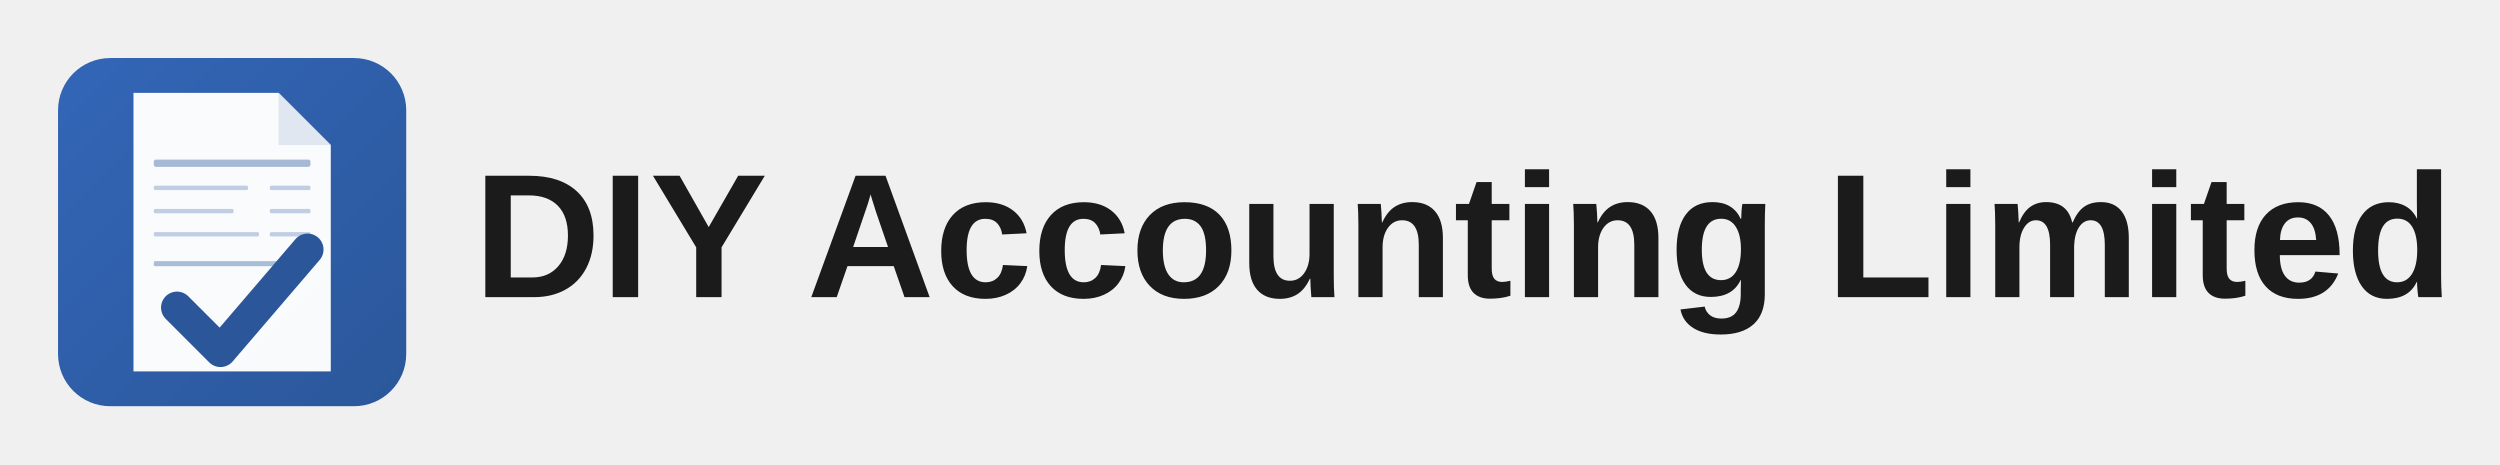
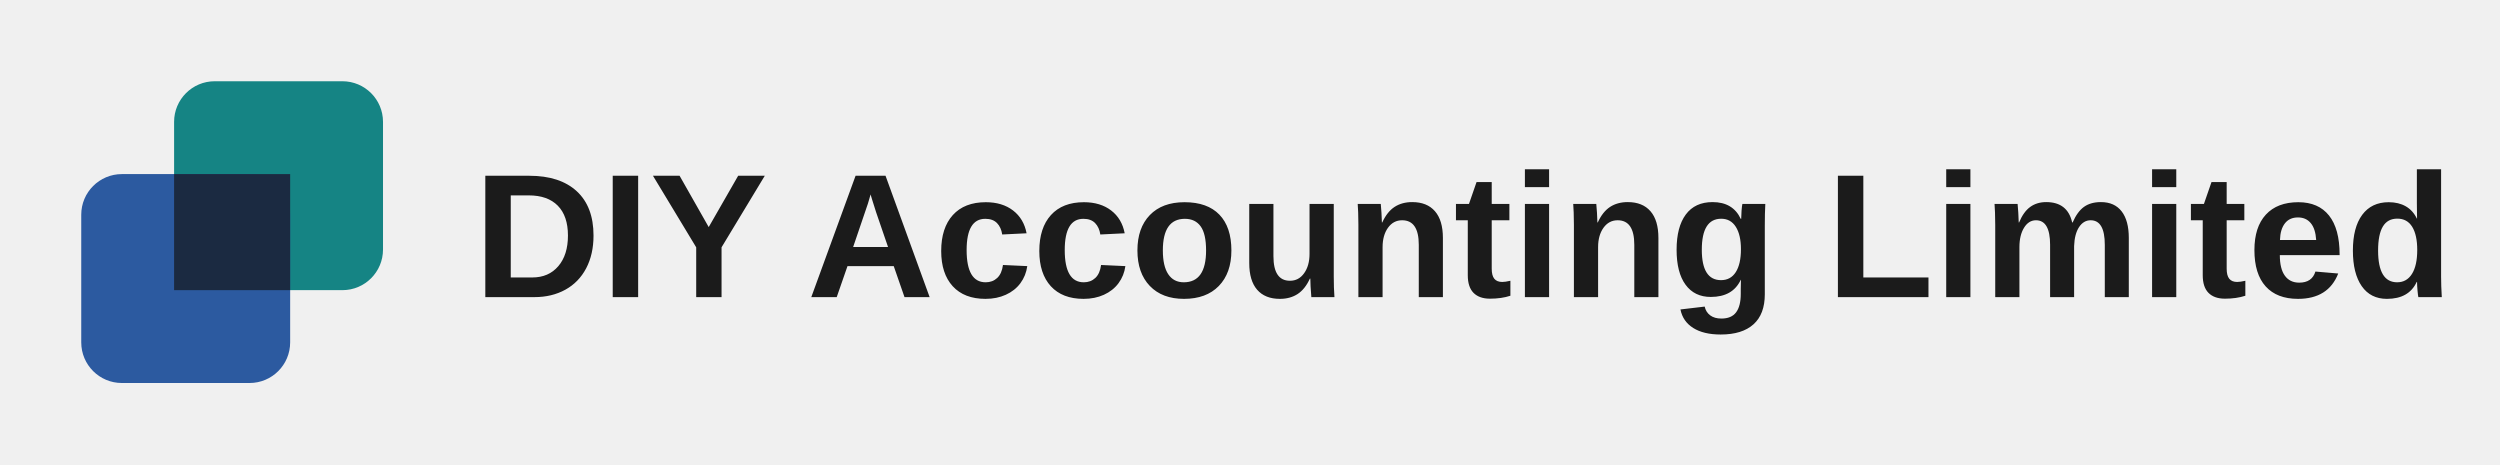
<svg xmlns="http://www.w3.org/2000/svg" width="1077" height="200" viewBox="0 0 1077 200">
  <svg x="20" y="20" width="160" height="160" viewBox="0 0 512 512">
-     <defs>
-       <linearGradient id="bgGrad" x1="0%" y1="0%" x2="100%" y2="100%">
-         <stop offset="0%" style="stop-color:#3366b8;stop-opacity:1" />
-         <stop offset="100%" style="stop-color:#2b579a;stop-opacity:1" />
-       </linearGradient>
-     </defs>
-     <rect x="16" y="16" width="480" height="480" rx="72" ry="72" fill="url(#bgGrad)" />
-     <path d="M 120,64 L 320,64 L 392,136 L 392,448 L 120,448 Z" fill="white" fill-opacity="0.97" />
-     <path d="M 320,64 L 320,136 L 392,136" fill="#e0e7f0" />
-     <rect x="148" y="156" width="216" height="10" rx="3" fill="#2b579a" fill-opacity="0.4" />
-     <rect x="148" y="192" width="130" height="6" rx="2" fill="#2b579a" fill-opacity="0.28" />
-     <rect x="308" y="192" width="56" height="6" rx="2" fill="#2b579a" fill-opacity="0.28" />
-     <rect x="148" y="224" width="110" height="6" rx="2" fill="#2b579a" fill-opacity="0.28" />
-     <rect x="308" y="224" width="56" height="6" rx="2" fill="#2b579a" fill-opacity="0.28" />
-     <rect x="148" y="256" width="145" height="6" rx="2" fill="#2b579a" fill-opacity="0.28" />
-     <rect x="308" y="256" width="56" height="6" rx="2" fill="#2b579a" fill-opacity="0.28" />
-     <rect x="148" y="296" width="216" height="7" rx="2" fill="#2b579a" fill-opacity="0.38" />
-     <path d="M 180,360 L 240,420 L 360,280" stroke="#2b579a" stroke-width="44" stroke-linecap="round" stroke-linejoin="round" fill="none" />
+     <rect x="176" y="48" width="288" height="288" rx="56" fill="#158484" />
+     <rect x="48" y="176" width="288" height="288" rx="56" fill="#2c5aa0" />
+     <rect x="176" y="176" width="160" height="160" fill="#1b2a41" />
  </svg>
  <text x="204" y="128" fill="#1b1b1b" font-family="Arial, Arimo, sans-serif" font-weight="700" font-size="76">DIY Accounting Limited</text>
</svg>
